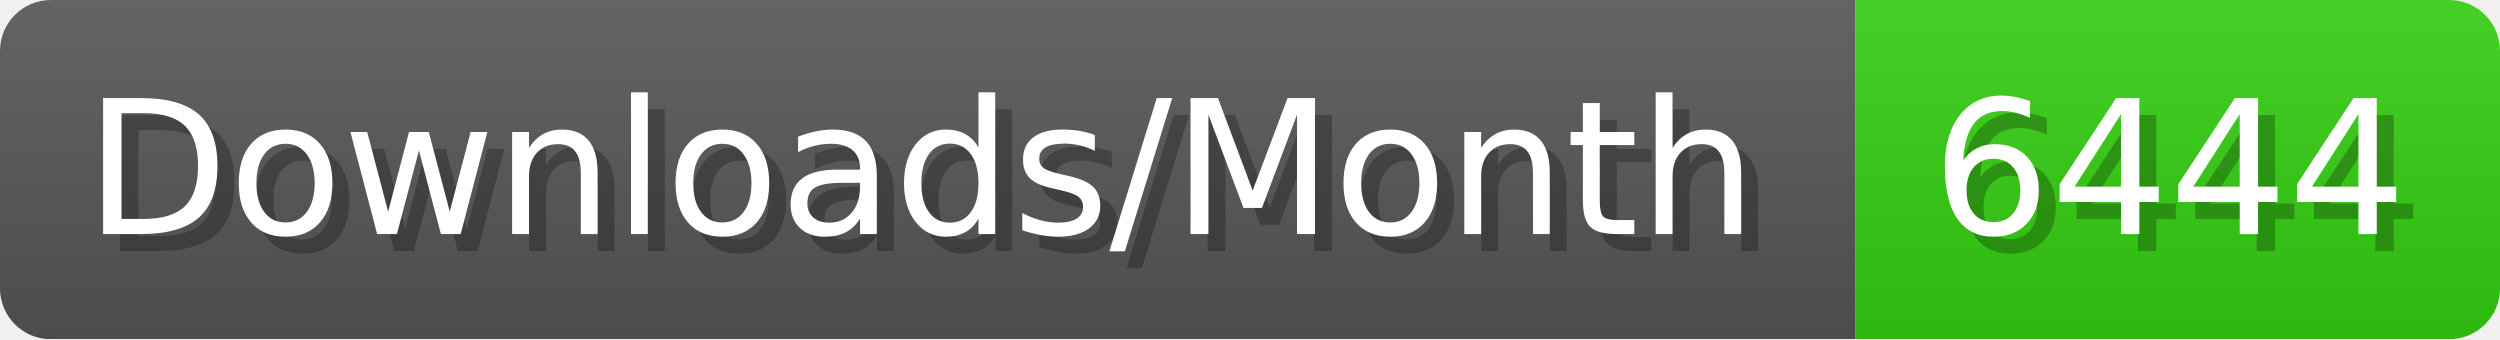
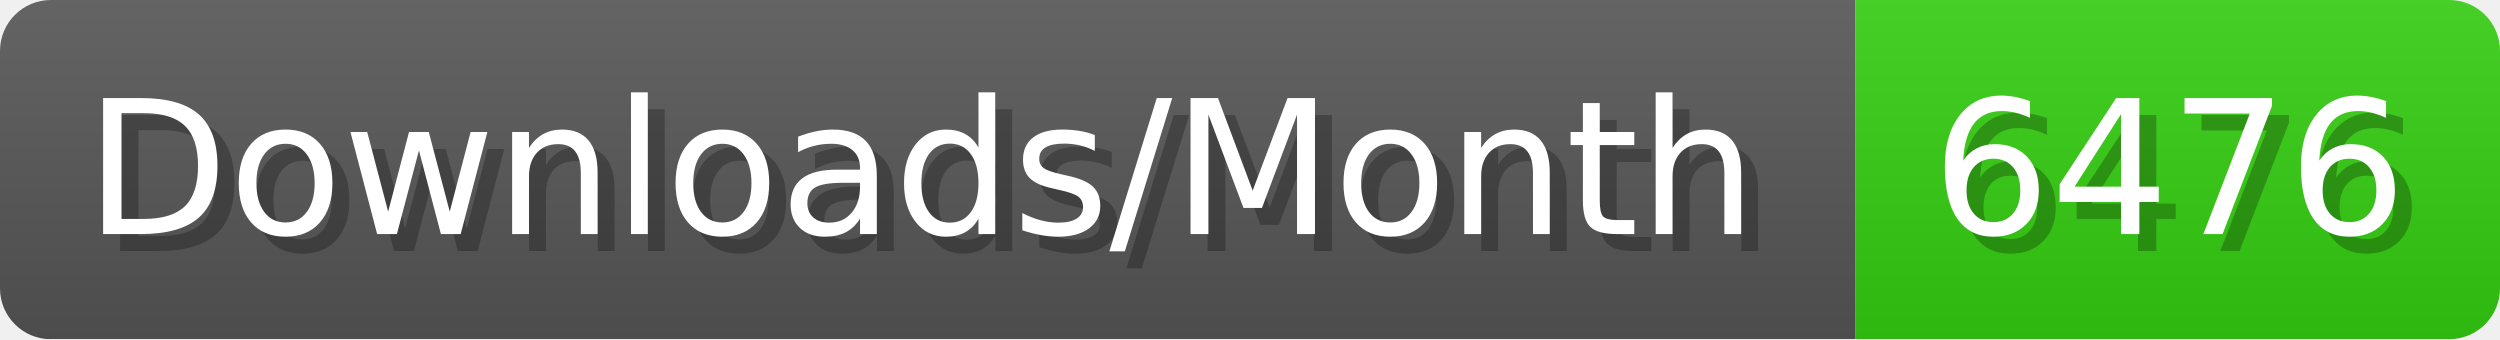
- <svg xmlns="http://www.w3.org/2000/svg" width="147.4" height="20" viewBox="0 0 1474 200" role="img" aria-label="Downloads/Month: 6444">
+ <svg xmlns="http://www.w3.org/2000/svg" width="147.4" height="20" viewBox="0 0 1474 200" role="img" aria-label="Downloads/Month: 6476">
  <linearGradient id="YlXUI" x2="0" y2="100%">
    <stop offset="0" stop-opacity=".1" stop-color="#EEE" />
    <stop offset="1" stop-opacity=".1" />
  </linearGradient>
  <mask id="JHhop">
    <rect width="1474" height="200" rx="30" fill="#FFF" />
  </mask>
  <g mask="url(#JHhop)">
    <rect width="1094" height="200" fill="#555" />
    <rect width="380" height="200" fill="#3C1" x="1094" />
    <rect width="1474" height="200" fill="url(#YlXUI)" />
  </g>
  <g aria-hidden="true" fill="#fff" text-anchor="start" font-family="Verdana,DejaVu Sans,sans-serif" font-size="110">
    <text x="60" y="148" textLength="994" fill="#000" opacity="0.25">Downloads/Month</text>
    <text x="50" y="138" textLength="994">Downloads/Month</text>
-     <text x="1149" y="148" textLength="280" fill="#000" opacity="0.25">6444</text>
-     <text x="1139" y="138" textLength="280">6444</text>
+     <text x="1149" y="148" textLength="280" fill="#000" opacity="0.25">6476</text>
+     <text x="1139" y="138" textLength="280">6476</text>
  </g>
</svg>
